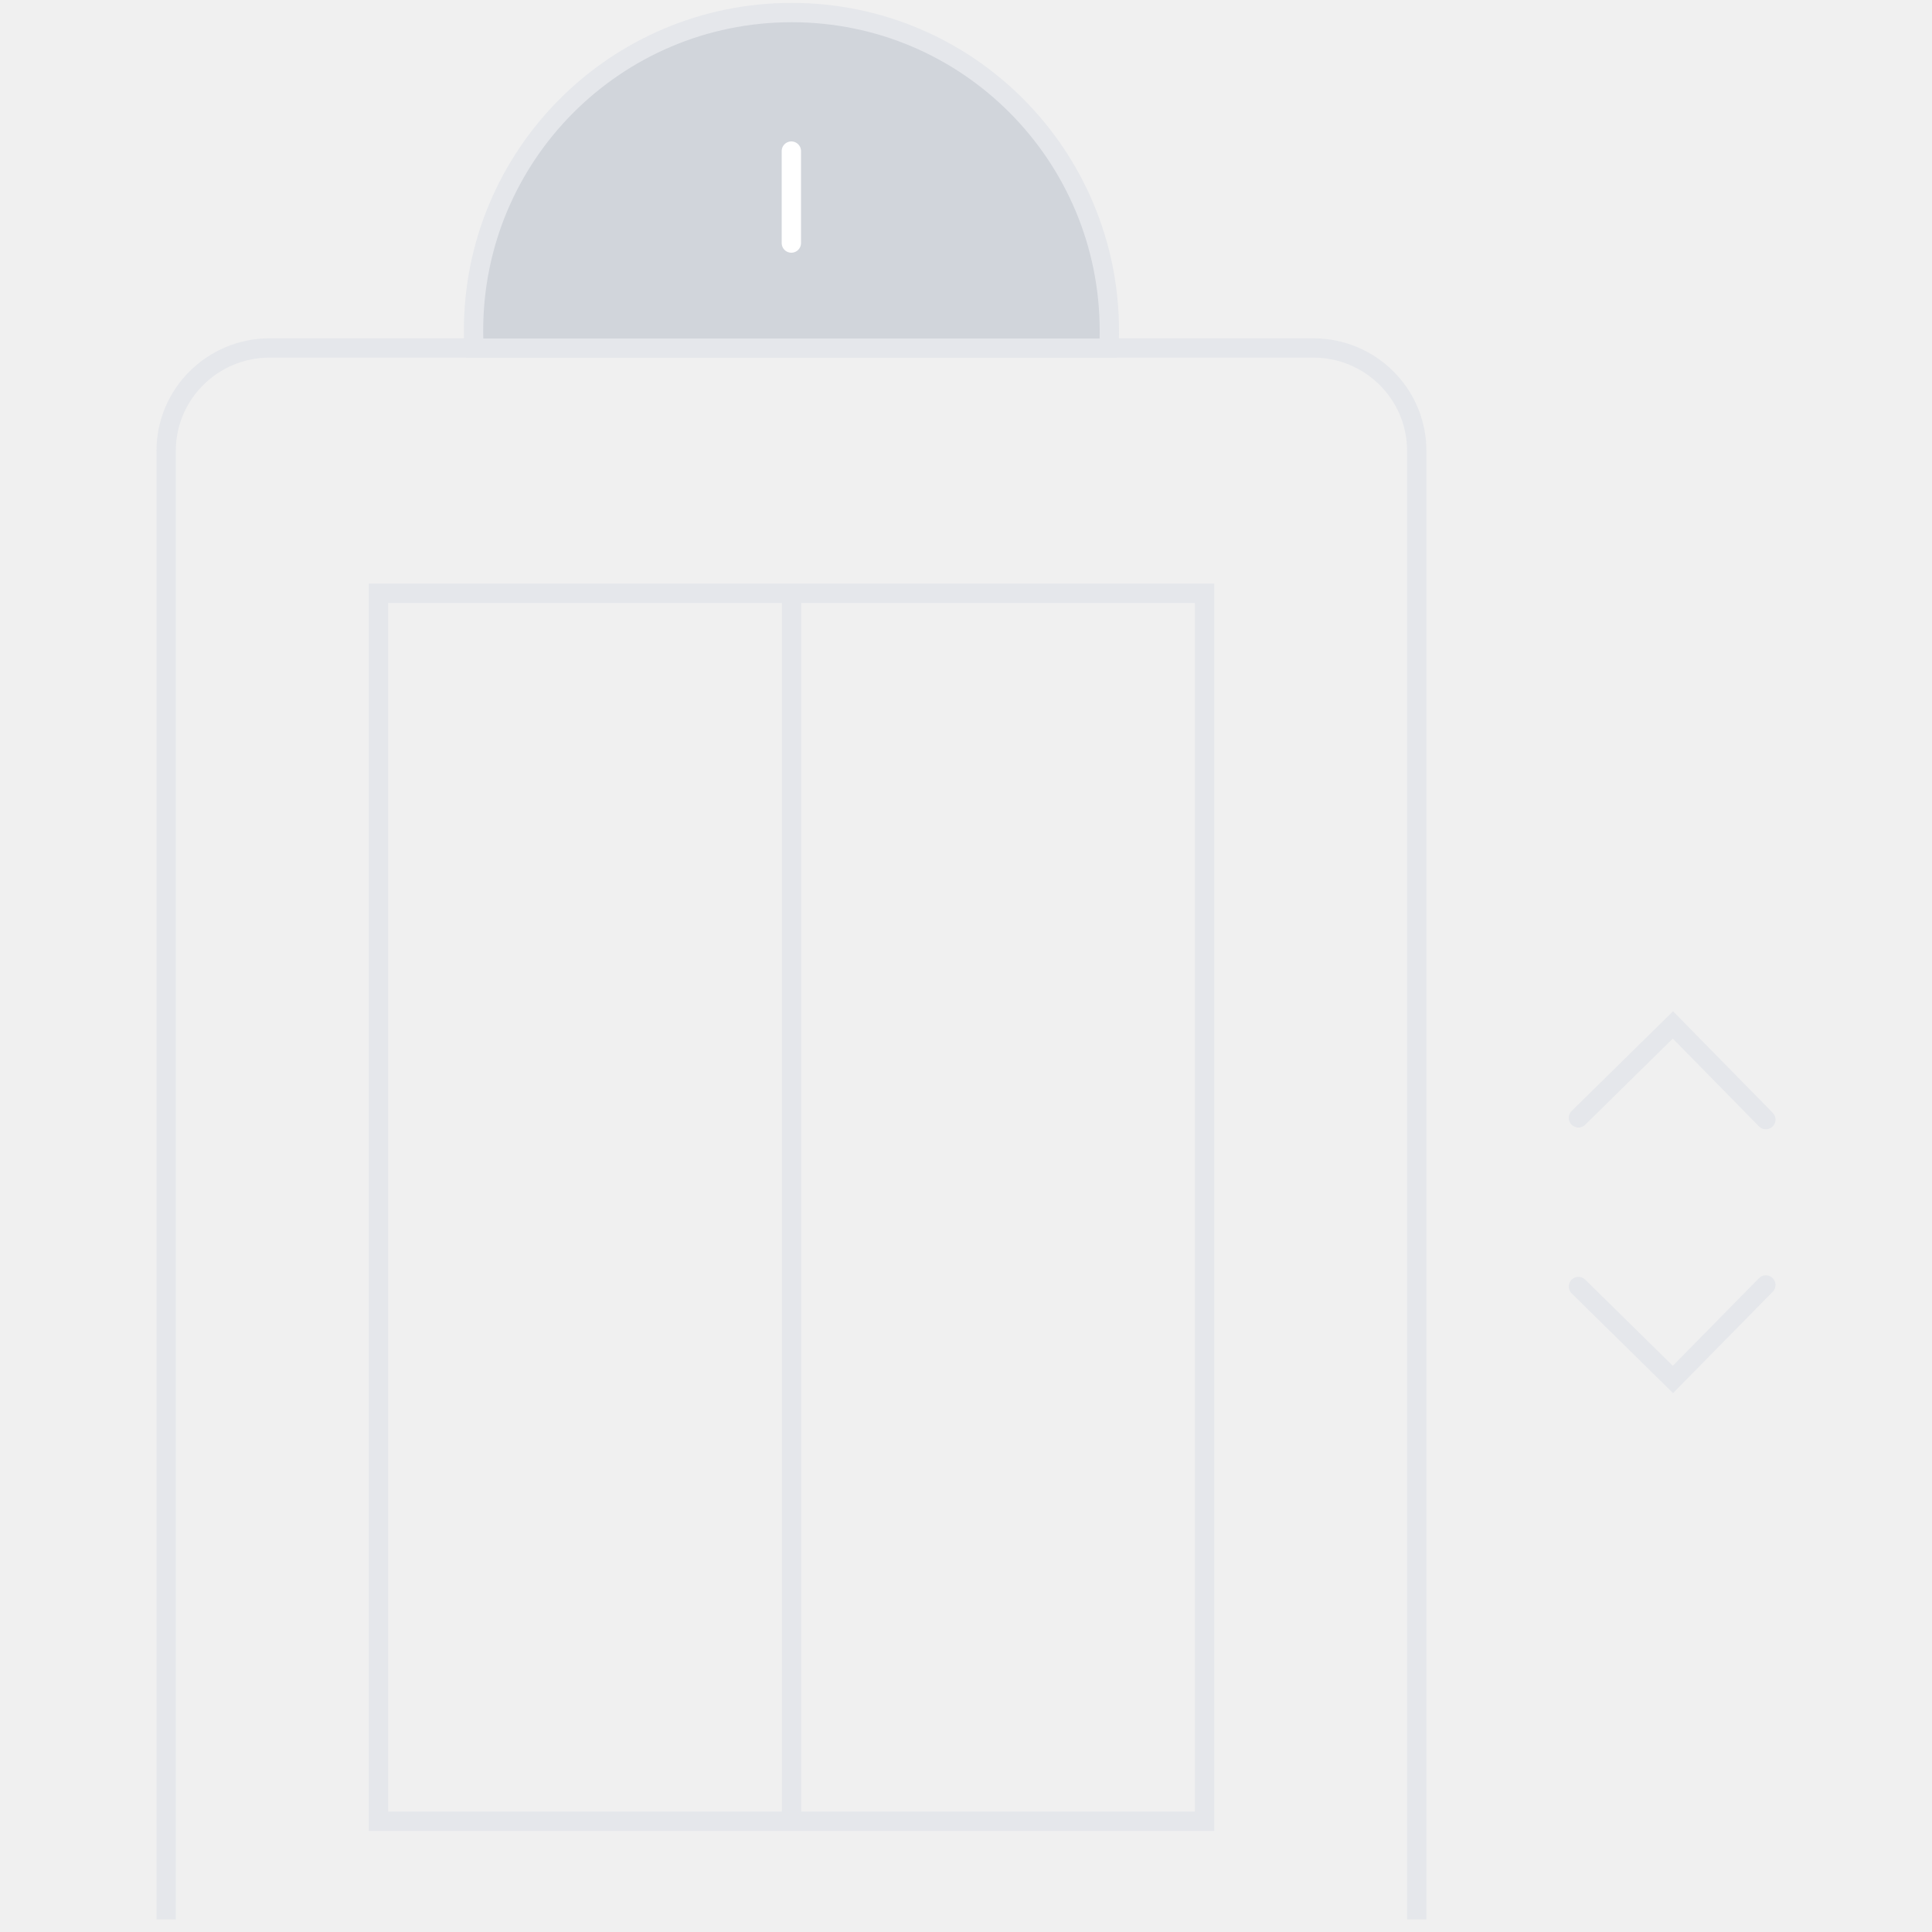
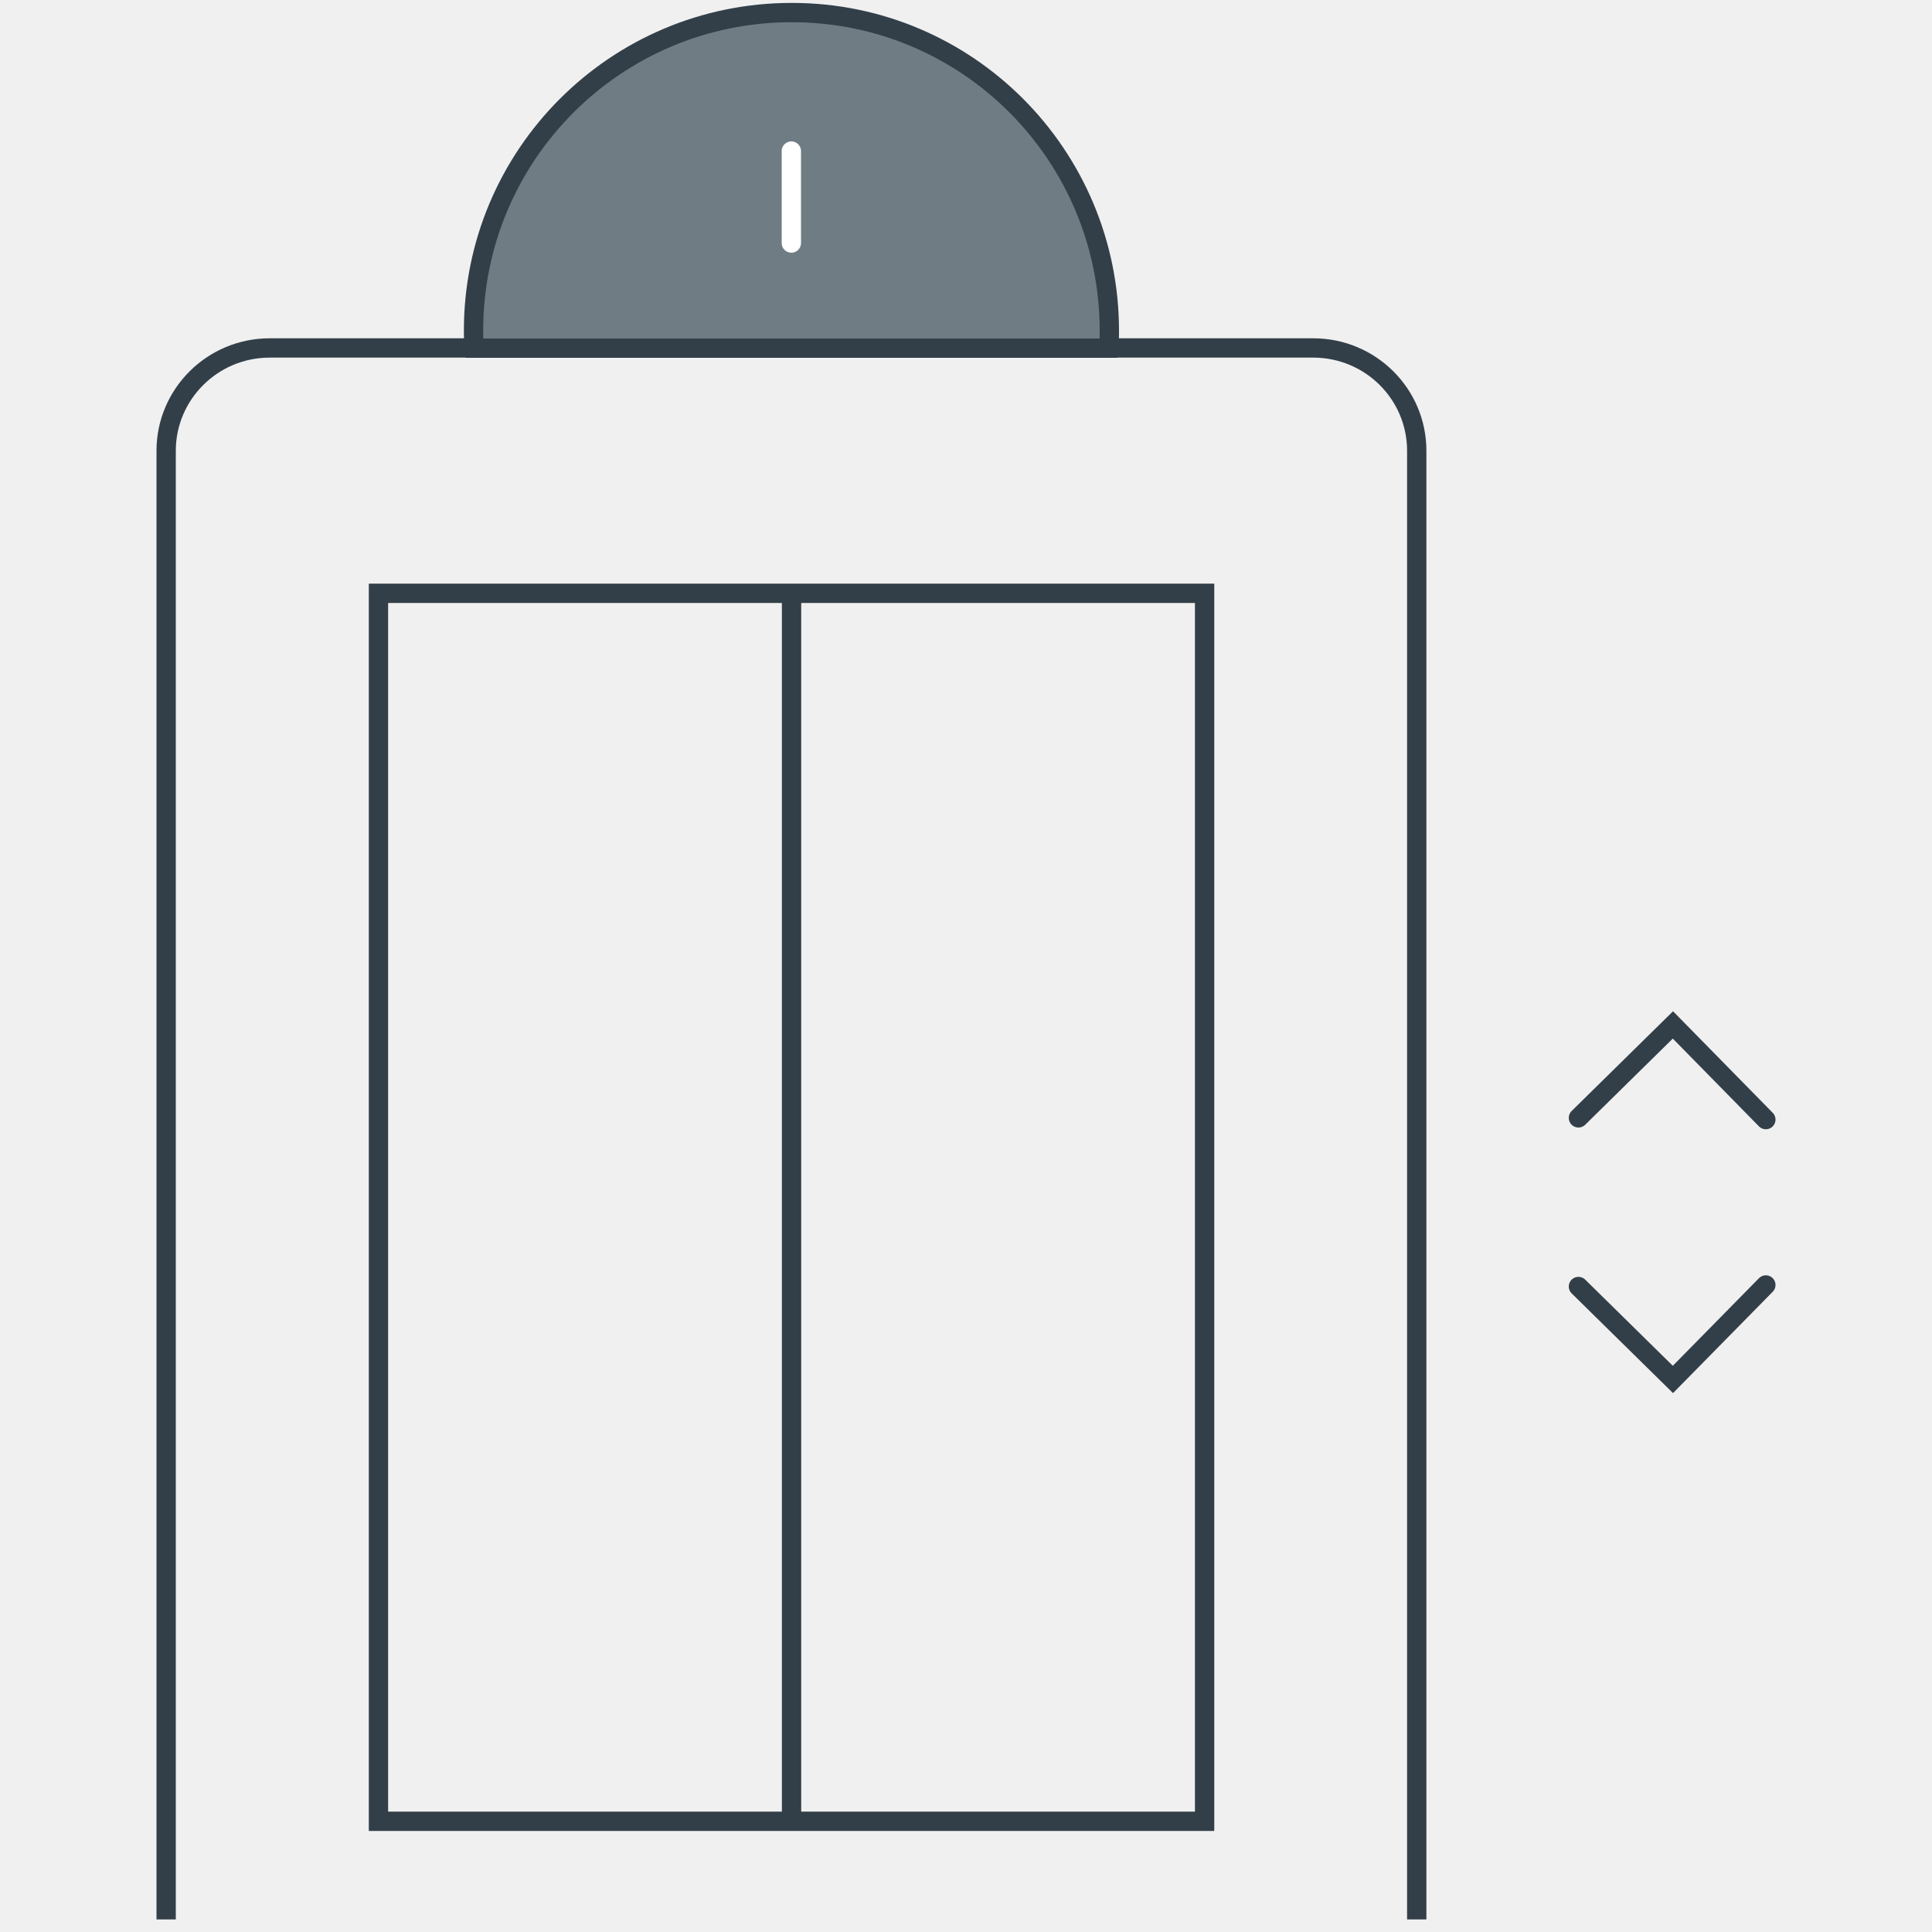
<svg xmlns="http://www.w3.org/2000/svg" id="Layer_1" viewBox="0 0 100 100">
  <defs>
-     <style>.cls-1{stroke:#fff;}.cls-1,.cls-2{stroke-linecap:round;}.cls-1,.cls-2,.cls-3,.cls-4{stroke-miterlimit:10;}.cls-1,.cls-2,.cls-4{fill:none;}.cls-2,.cls-3,.cls-4{stroke: #E5E7EB;}.cls-3{fill:#D1D5DB;}</style>
+     <style>.cls-1{stroke:#fff;}.cls-1,.cls-2{stroke-linecap:round;}.cls-1,.cls-2,.cls-3,.cls-4{stroke-miterlimit:10;}.cls-1,.cls-2,.cls-4{fill:none;}.cls-2,.cls-3,.cls-4{stroke:#333f48;}.cls-3{fill:#6f7c84;}</style>
  </defs>
  <path class="cls-4" d="m8.6,99.35V23.33c0-2.92,2.39-5.32,5.36-5.32h10.59" />
  <path class="cls-4" d="m57.38,18.01h10.59c2.97,0,5.36,2.39,5.36,5.32v76.02" />
  <rect class="cls-4" x="19.59" y="30.71" width="42.76" height="63.56" />
  <line class="cls-4" x1="40.97" y1="30.71" x2="40.97" y2="94.28" />
  <path class="cls-3" d="m57.42,17.13c0,.31,0,.58-.04.89H24.55c-.04-.31-.04-.58-.04-.89C24.5,8.04,31.86.65,40.98.65s16.44,7.4,16.44,16.48Z" />
  <line class="cls-1" x1="40.96" y1="7.82" x2="40.96" y2="12.58" />
  <polyline class="cls-2" points="81.7 57.86 86.59 53.05 91.4 57.95" />
  <polyline class="cls-2" points="81.7 66.59 86.59 71.4 91.4 66.51" />
</svg>
